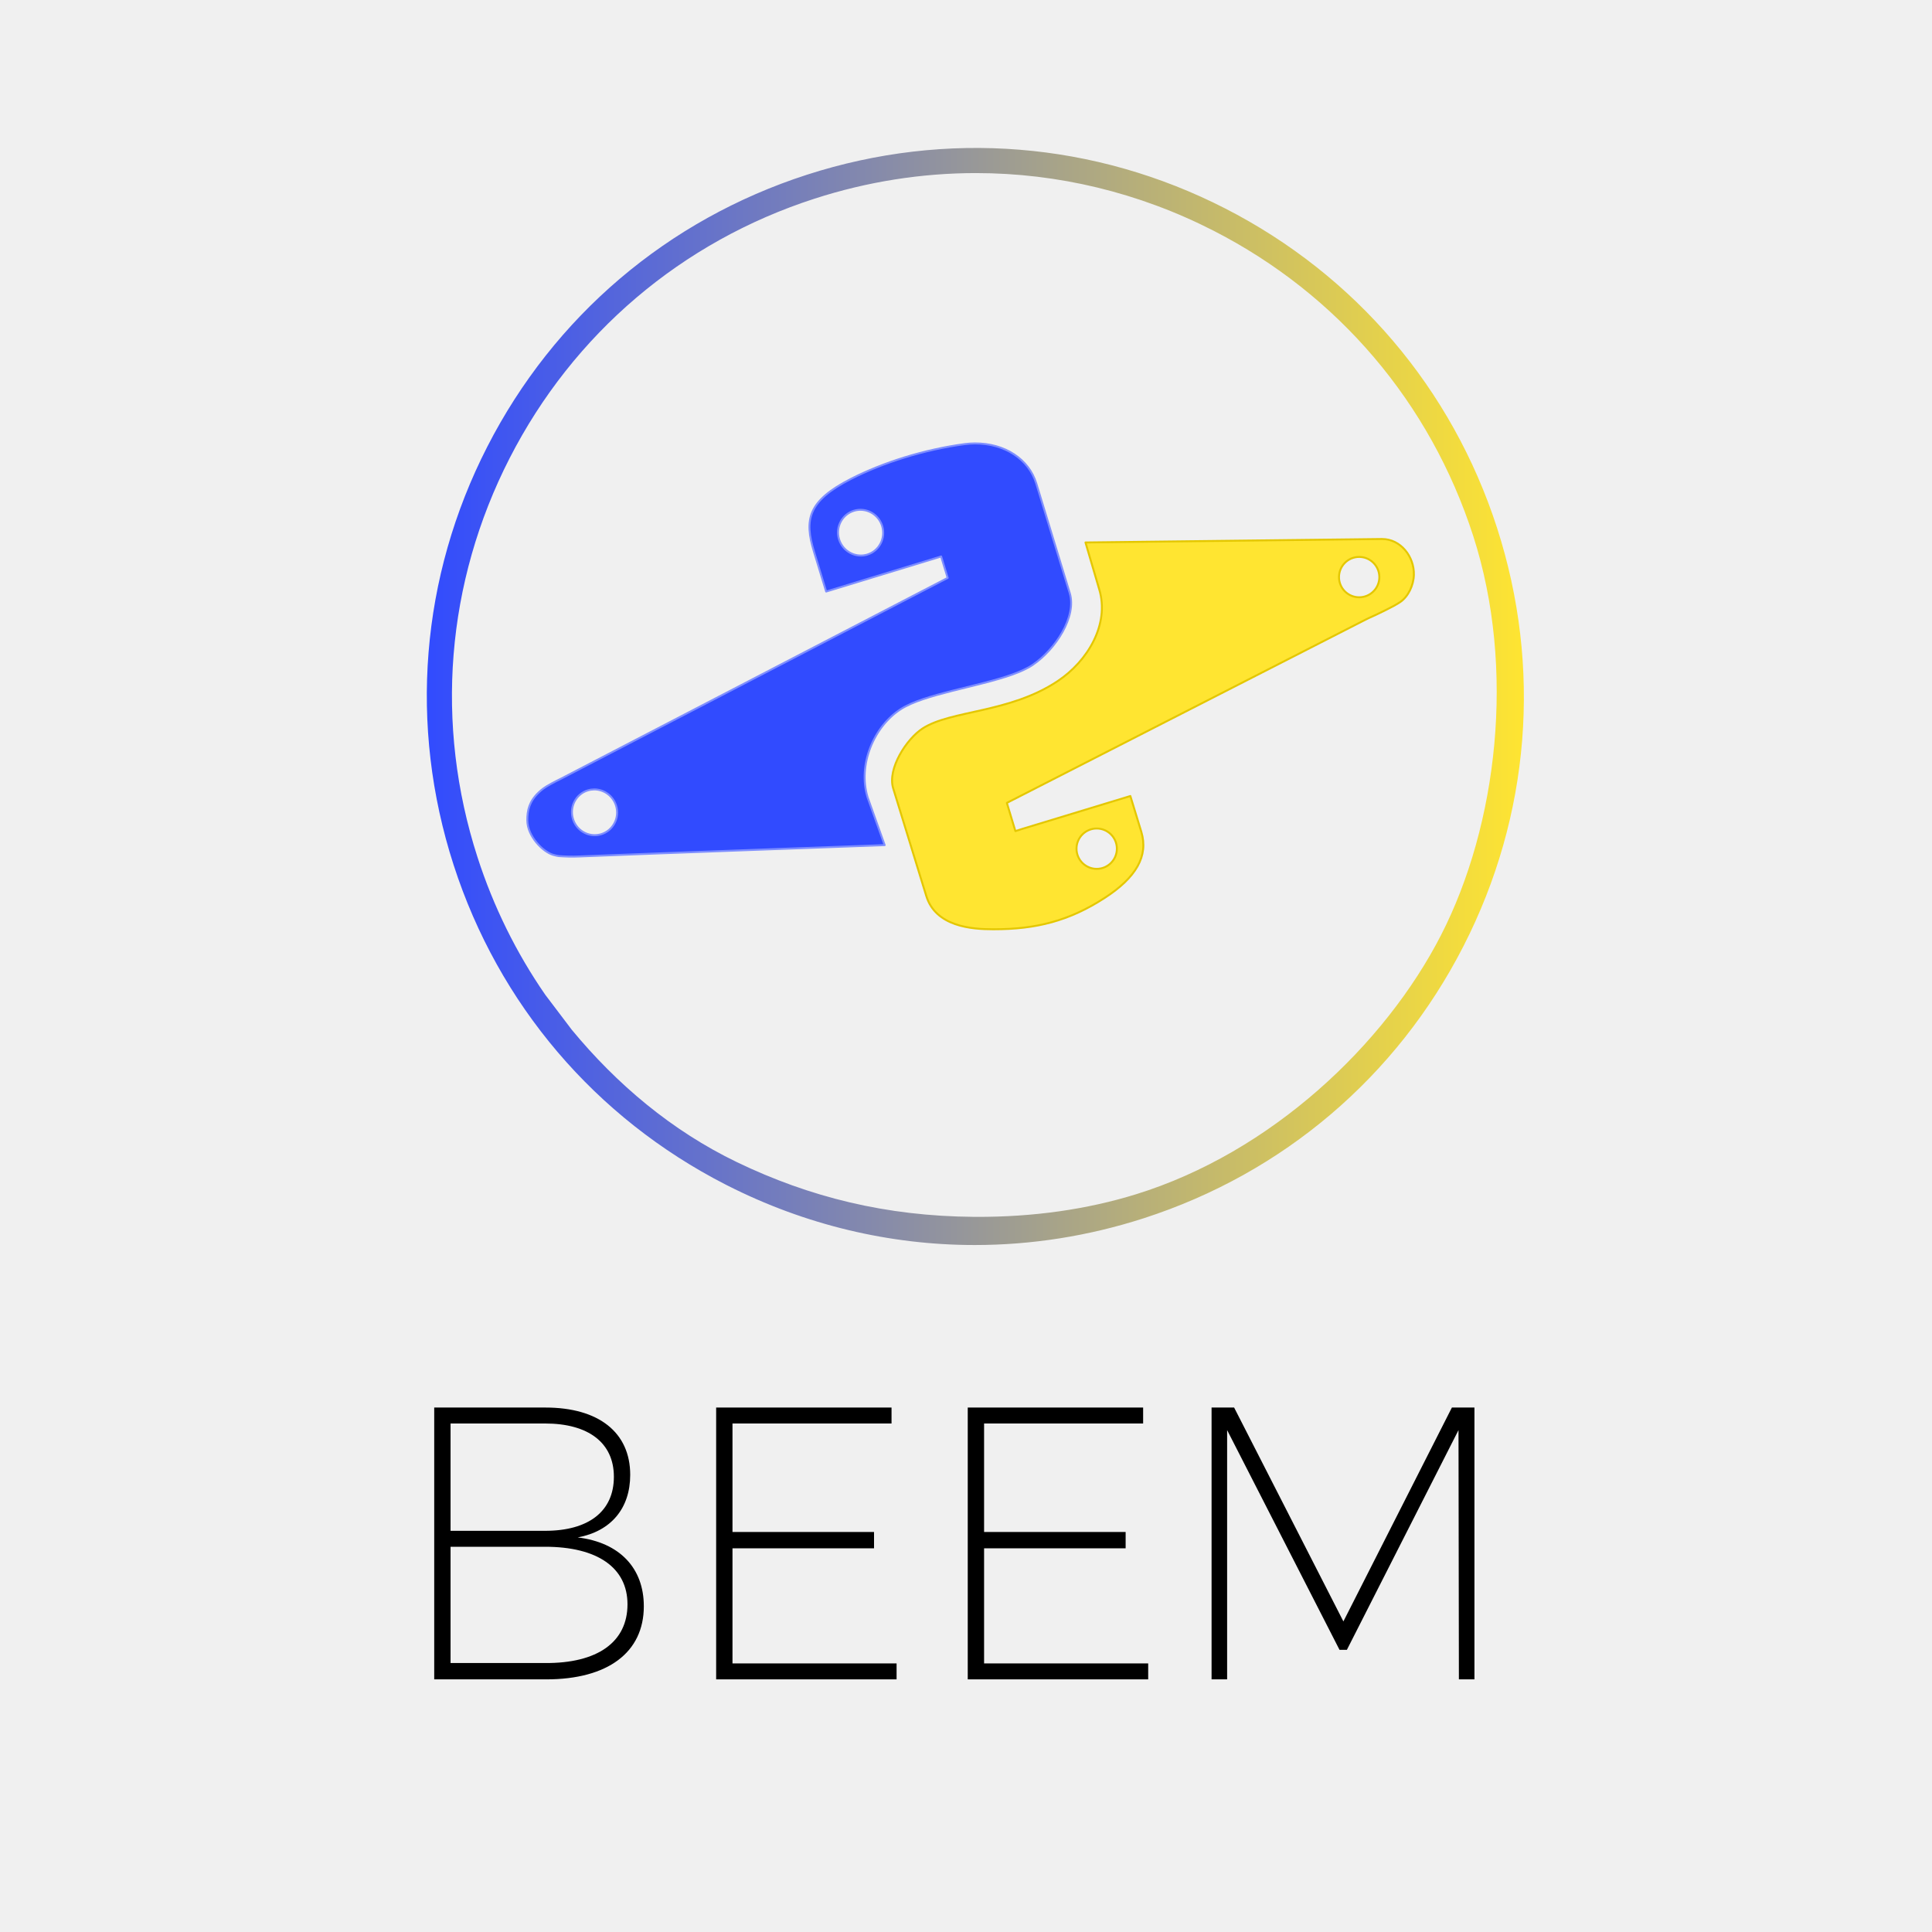
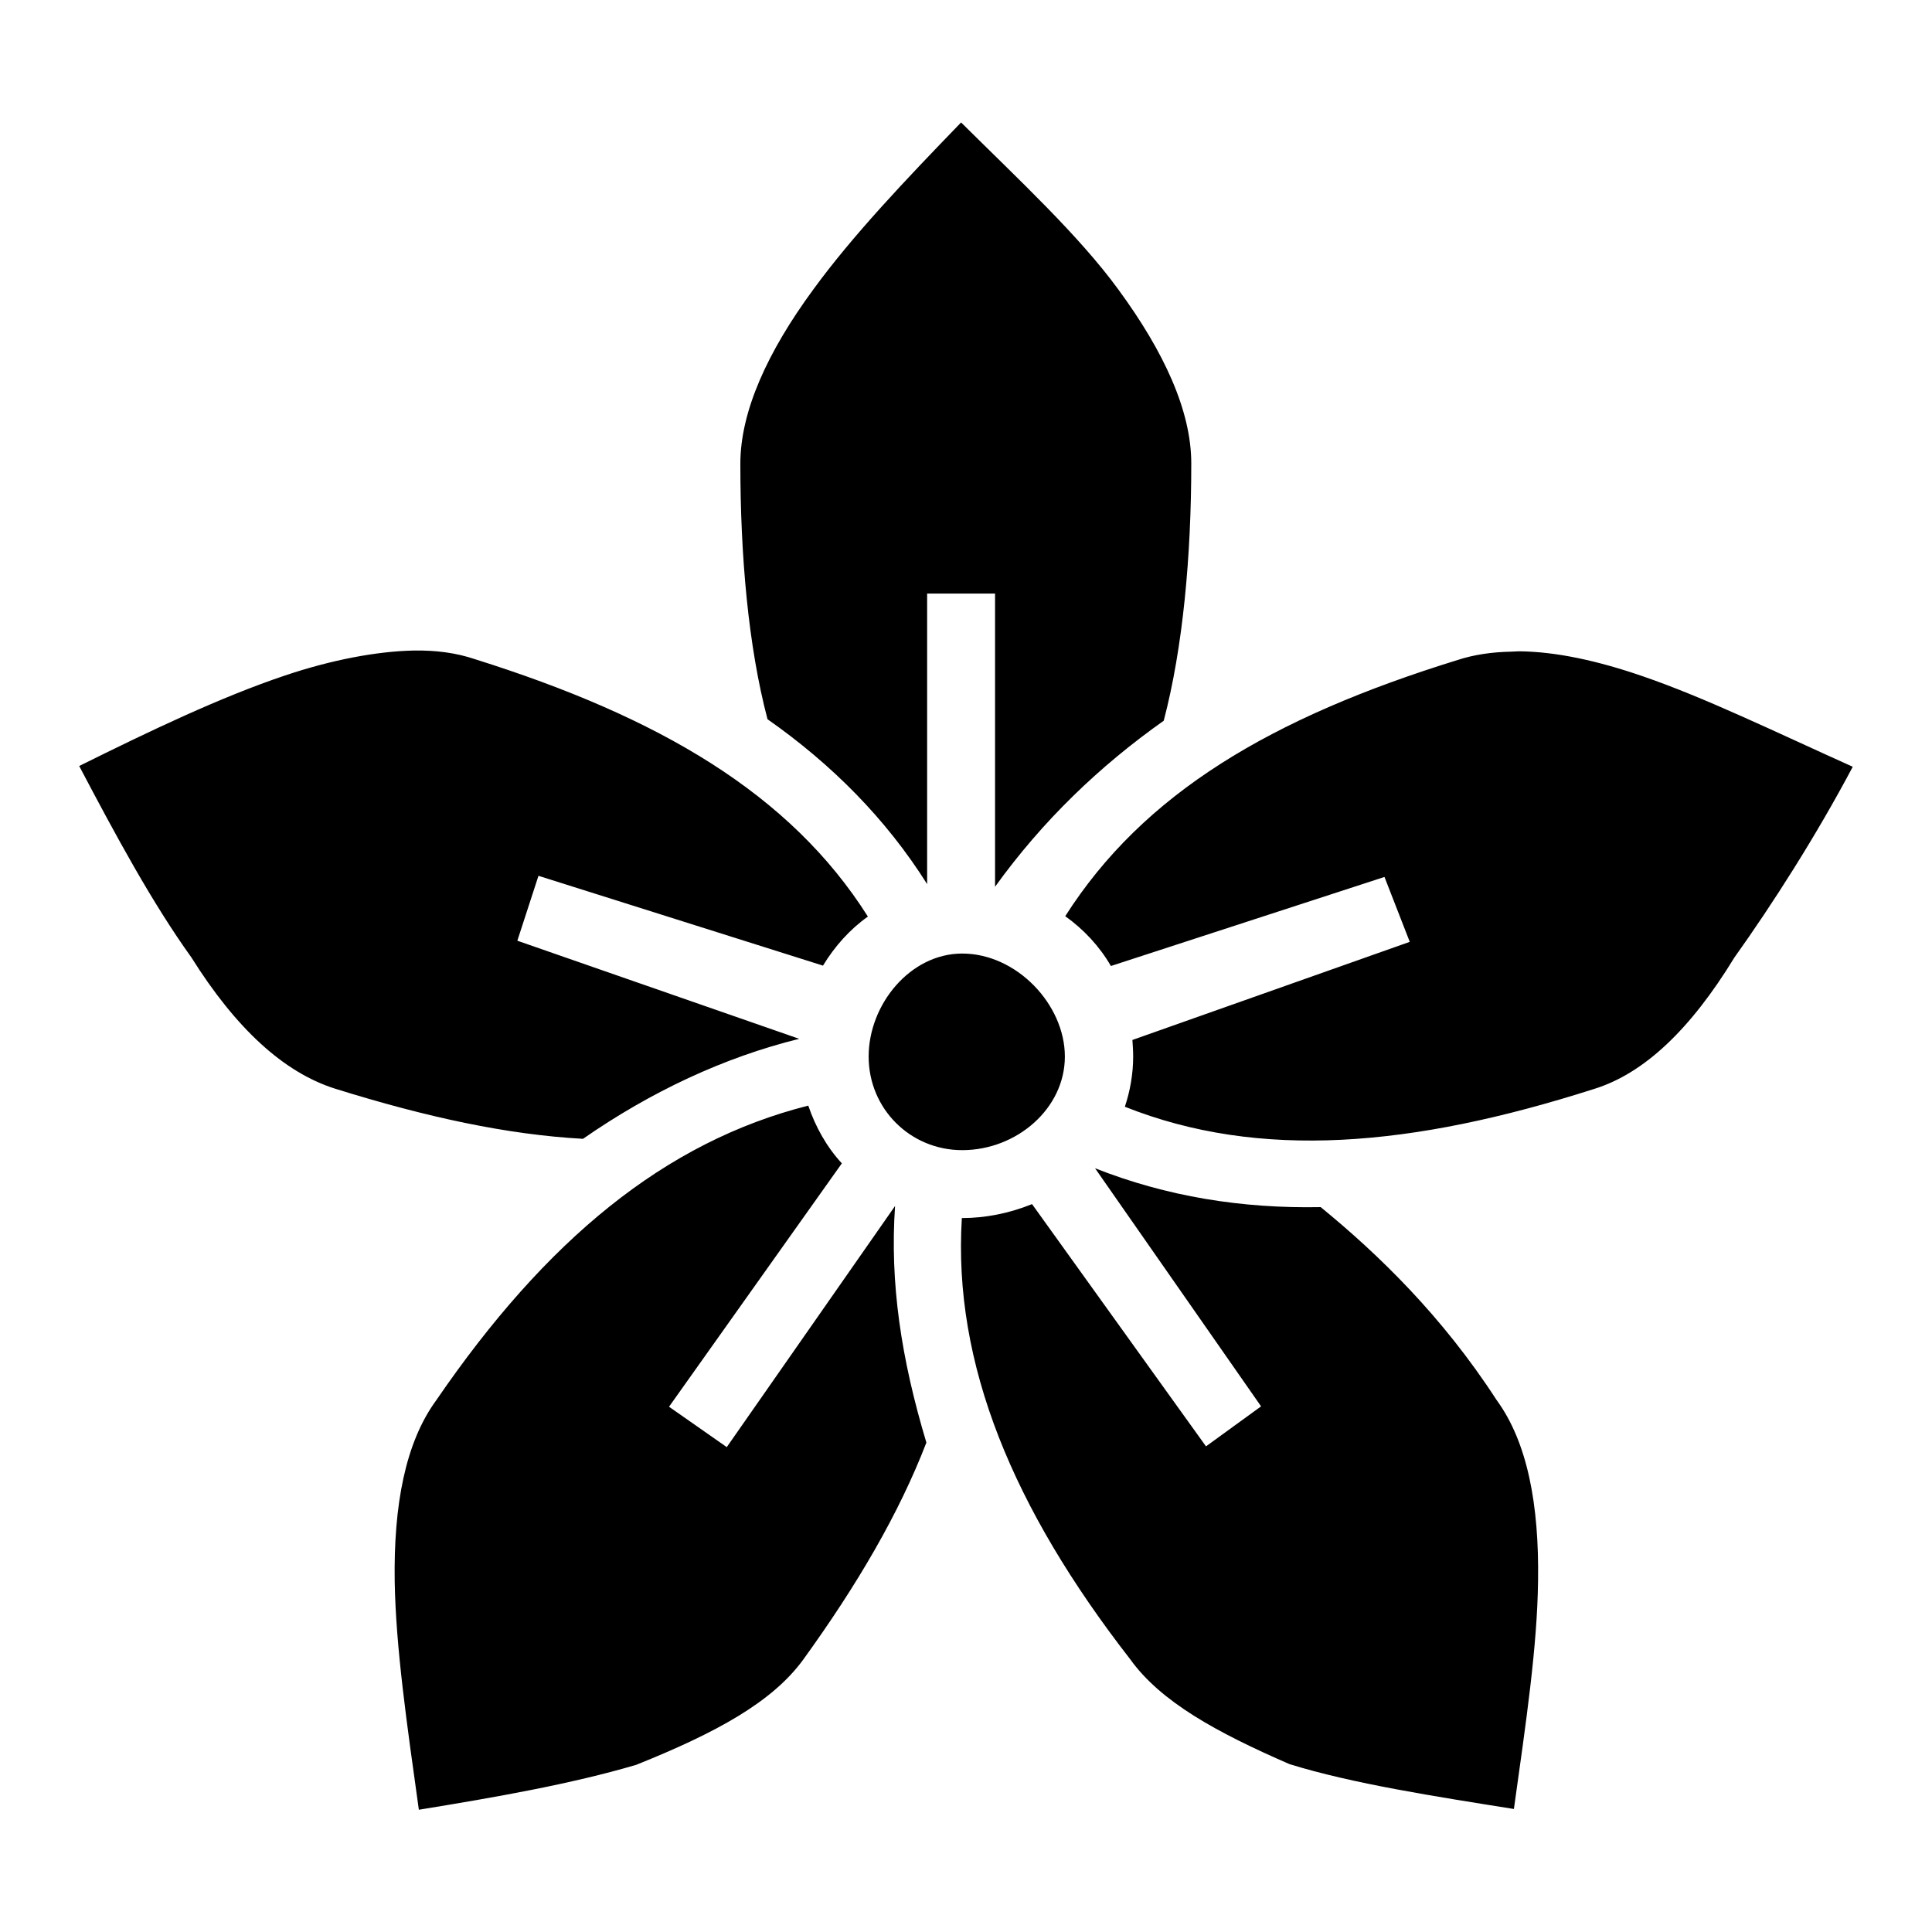
- <svg xmlns="http://www.w3.org/2000/svg" width="100%" height="100%" viewBox="0 0 1000 1000" version="1.1" xml:space="preserve" style="fill-rule:evenodd;clip-rule:evenodd;stroke-linejoin:round;stroke-miterlimit:1.414;">
-   <g id="Layer-1">
-     <g>
-       <path d="M300.075,443.29c34.301,-1.394 157.829,-5.859 157.829,-5.859l-8.818,-24.675c-5.203,-17.054 3.282,-36.78 17.163,-45.714c12.077,-7.774 39.77,-11.502 57.625,-17.877c4.215,-1.505 7.881,-3.157 10.664,-5.044c11.886,-8.06 22.845,-25.031 19.153,-37.134l-17.296,-56.672c-3.869,-12.683 -16.337,-20.847 -31.758,-20.8c-1.745,0.006 -3.512,0.123 -5.25,0.353c-10.213,1.345 -21.077,3.752 -31.414,6.957c-9.773,3.032 -19.242,6.826 -27.38,10.975c-22.66,11.538 -24.282,21.326 -19.308,37.628l6.333,20.754l59.516,-18.156l3.382,11.096l-200.136,103.926c0,0 -4.276,2.032 -7.533,4.021c-2.206,1.347 -3.723,2.821 -3.982,3.067c-4.99,4.732 -5.951,9.425 -5.937,14.408c0.027,8.349 8.127,16.429 13.421,17.917c2.859,0.804 3.17,0.668 5.186,0.794c4.08,0.255 8.54,0.035 8.54,0.035Zm11.104,-11.507c-1.112,0.339 -2.236,0.503 -3.344,0.506c-5.033,0.015 -9.71,-3.28 -11.273,-8.406c-1.915,-6.273 1.528,-12.9 7.697,-14.783c1.097,-0.334 2.208,-0.496 3.305,-0.499c5.042,-0.016 9.761,3.315 11.332,8.468c1.909,6.252 -1.57,12.839 -7.717,14.714Zm130.849,-167.423c1.112,-0.336 2.238,-0.496 3.344,-0.496c5.035,0 9.702,3.31 11.25,8.44c1.893,6.28 -1.568,12.896 -7.744,14.759c-1.097,0.332 -2.21,0.489 -3.305,0.489c-5.042,0 -9.752,-3.344 -11.308,-8.503c-1.889,-6.257 1.609,-12.833 7.763,-14.689Z" style="fill:#314bff;stroke:#7e8eff;stroke-width:1px;" />
-       <path d="M715.37,278.989c9.538,0 16.713,9.037 16.452,18.575c-0.147,5.417 -2.935,11.267 -7.105,14.075c-1.631,1.098 -4.589,2.733 -6.213,3.489c-0.771,0.359 -3.967,2.052 -6.044,2.968c-3.325,1.466 -5.648,2.634 -5.648,2.634l-182.667,93.318l-2.995,1.53l0.971,3.213l2.285,7.552l1.165,3.828l3.862,-1.232l55.64,-16.922l5.685,18.573c3.753,12.438 -2.635,23.578 -18.985,34.171c-18.461,11.975 -35.609,16.228 -57.335,16.228l-0.541,0c-10.804,0 -29.653,-1.314 -34.489,-17.339l-17.114,-55.648c-3.067,-10.164 6.958,-25.578 15.255,-30.96c14.693,-9.532 44.937,-7.888 69.899,-24.513c15.63,-10.41 26.943,-29.476 21.506,-47.502l-7.118,-24.252c0,0 24.027,-0.283 53.047,-0.623c43.964,-0.515 99.388,-1.163 100.089,-1.163l0.398,0Zm-147.688,170.731c-5.768,0.017 -10.458,-4.644 -10.477,-10.411c-0.018,-5.768 4.645,-10.457 10.413,-10.476c5.767,-0.017 10.456,4.644 10.474,10.412c0.017,5.767 -4.643,10.457 -10.41,10.475Zm135.822,-140.57c-5.767,0 -10.442,-4.676 -10.442,-10.443c0,-5.768 4.675,-10.443 10.442,-10.443c2.489,0 4.776,0.871 6.571,2.325c2.363,1.914 3.874,4.839 3.874,8.118c0,5.767 -4.677,10.443 -10.445,10.443Z" style="fill:#ffe531;stroke:#e4c700;stroke-width:1px;" />
-     </g>
-     <path d="M324.787,830.39c0,-18.921 -15.498,-29.79 -42.671,-29.79l-48.91,0l0,60.183l48.91,0c27.173,0.201 42.671,-10.87 42.671,-30.393m-7.044,-66.02c0,-17.511 -13.083,-27.575 -35.627,-27.575l-48.91,0l0,55.553l48.91,0c22.544,0 35.627,-10.064 35.627,-27.978m8.453,-1.006c0,17.31 -9.862,29.185 -27.173,32.406c21.739,2.616 34.218,15.9 34.218,35.626c0,23.952 -18.719,37.841 -50.52,37.841l-57.969,0l0,-140.695l57.565,0c27.575,0 43.879,12.882 43.879,34.822" style="fill-rule:nonzero;" />
-     <path d="M461.455,728.542l0,8.253l-82.322,0l0,56.156l73.265,0l0,8.454l-73.265,0l0,59.578l84.939,0l0,8.253l-93.393,0l0,-140.694l90.776,0Z" style="fill-rule:nonzero;" />
-     <path d="M591.683,728.542l0,8.253l-82.322,0l0,56.156l73.265,0l0,8.454l-73.265,0l0,59.578l84.939,0l0,8.253l-93.393,0l0,-140.694l90.776,0Z" style="fill-rule:nonzero;" />
-     <path d="M638.78,728.542l56.56,110.703l56.157,-110.703l11.674,0l0,140.694l-8.051,0l-0.201,-129.019l-57.768,113.722l-3.824,0l-58.17,-113.722l0,129.019l-8.051,0l0,-140.694l11.674,0Z" style="fill-rule:nonzero;" />
-     <path d="M587.9,618.179c-25.067,7.738 -52.852,11.805 -82.887,11.668c-0.315,-0.001 -0.631,-0.003 -0.947,-0.006c-45.461,-0.34 -85.019,-10.205 -122.595,-28.296c-33.811,-16.279 -62.302,-40.424 -85.497,-68.515l-13.721,-18.111c-14.942,-21.598 -26.793,-45.512 -35.092,-71.208c-22.225,-68.83 -16.318,-142.193 16.635,-206.579c32.953,-64.384 89.006,-112.084 157.834,-134.309c27.403,-8.849 55.513,-13.237 83.501,-13.237c42.309,0 84.326,10.038 123.077,29.871c64.386,32.953 112.084,89.068 134.31,157.897c22.226,68.828 12.469,149.834 -16.634,206.638c-29.103,56.804 -88.108,112.617 -157.984,134.187Zm186.989,-344.882c-23.293,-72.133 -73.282,-130.877 -140.758,-165.412c-67.477,-34.535 -144.363,-40.725 -216.495,-17.433c-72.133,23.293 -130.877,73.282 -165.412,140.758c-34.535,67.476 -40.727,144.362 -17.434,216.495c23.293,72.132 73.282,130.878 140.759,165.412c0.283,0.145 0.565,0.289 0.848,0.432c40.38,20.502 84.102,30.873 128.138,30.873c29.326,0 58.794,-4.599 87.508,-13.872c72.134,-23.293 130.878,-73.282 165.413,-140.758c34.535,-67.476 40.726,-144.362 17.433,-216.495" style="fill:url(#_Linear1);fill-rule:nonzero;" />
+ <svg xmlns="http://www.w3.org/2000/svg" viewBox="0 0 512 512" style="height: 512px; width: 512px;">
+   <path d="M0 0h512v512H0z" fill="#ffffff" fill-opacity="1" />
+   <g class="" transform="translate(0,0)" style="">
+     <path d="M254.7 32.45c-14.6 15.09-28.7 29.9-39.2 44.31-12.1 16.49-19.3 32.24-19.3 46.14 0 24.3 2.1 48.4 7.2 67.7 17.1 12 31.4 26.4 42.3 43.7v-77h18V235c12.6-17.5 27.6-31.9 44.7-44 5.1-19.4 7.3-43.7 7.3-68.2 0-13.9-7.2-29.55-19.3-46.04-10.5-14.41-26.5-29.22-41.7-44.31zM109.6 172.4c-9.79.2-21.86 2.5-34.03 6.6-17 5.7-35.64 14.6-54.58 24 9.68 18.4 19.36 36.3 29.71 50.7 11.85 18.9 24.5 30.5 38.07 34.8 24.33 7.6 45.73 12.2 65.73 13.3 18-12.5 37.4-21.6 57.3-26.5l-74.7-26 5.6-17.2 75.4 23.8c3.1-5.1 7.1-9.6 11.9-13-20.6-32.6-55.4-52.9-104.1-68.2-5-1.7-10.4-2.4-16.3-2.3zm290.8.3c-5.1.1-9.8.8-14.1 2.2-49.5 15.3-83.3 35.4-104 67.9 4.9 3.5 9.1 8 12.1 13.2l72.5-23.6 6.7 17.2-73.5 26c.1 1.5.2 2.9.2 4.4 0 4.6-.8 9.1-2.2 13.3 35.7 14.2 76.1 10.7 124.3-4.7 13.3-4.1 25.6-15.8 37.2-34.8 10.2-14.3 21.7-32.3 31.4-50.6-20.9-9.4-39.1-18.3-55.7-24-11.9-4.1-22.9-6.5-32.7-6.6zm-145.4 80c-13.8 0-24.8 13.5-24.8 27.3s11 24.8 24.8 24.8c14.4 0 27.2-11 27.2-24.8s-12.8-27.3-27.2-27.3zM214.2 293c-38 9.6-69.5 35.6-98.6 78.1-8.2 11.2-11.3 27.8-11 48 .3 17.5 3.2 37.6 6.4 60.5 20.3-3.3 40.3-6.8 57.6-11.9 21.2-8.5 36-16.6 44.2-27.8 14.4-19.9 25.5-38.9 32.7-57.6-6.7-22.3-9.7-42.3-8.3-62.7l-44.6 63.9-15.3-10.7 45.8-64.5c-4-4.3-7-9.7-8.9-15.3zm76 16.6l44 63.1-14.6 10.6-46.1-64.2c-5.9 2.4-12.3 3.7-18.5 3.7h-.1c-2.4 38.7 13.6 77 44.6 116.9 8.1 11.3 22.9 19.4 42.2 27.8 16.7 5.2 38.8 8.6 59.5 11.9 3.2-22.9 6.2-43 6.4-60.5.3-20.1-2.8-36.7-11-47.9-14.4-22.2-31.2-38.5-46.6-51.1-20.9.4-40.8-2.8-59.8-10.3z" fill="#000000" fill-opacity="1" />
  </g>
-   <defs>
-     <linearGradient id="_Linear1" x1="0" y1="0" x2="1" y2="0" gradientUnits="userSpaceOnUse" gradientTransform="matrix(567.844,0,0,567.842,220.918,360.501)">
-       <stop offset="0" style="stop-color:#314bff;stop-opacity:1" />
-       <stop offset="1" style="stop-color:#ffe531;stop-opacity:1" />
-     </linearGradient>
-   </defs>
</svg>
